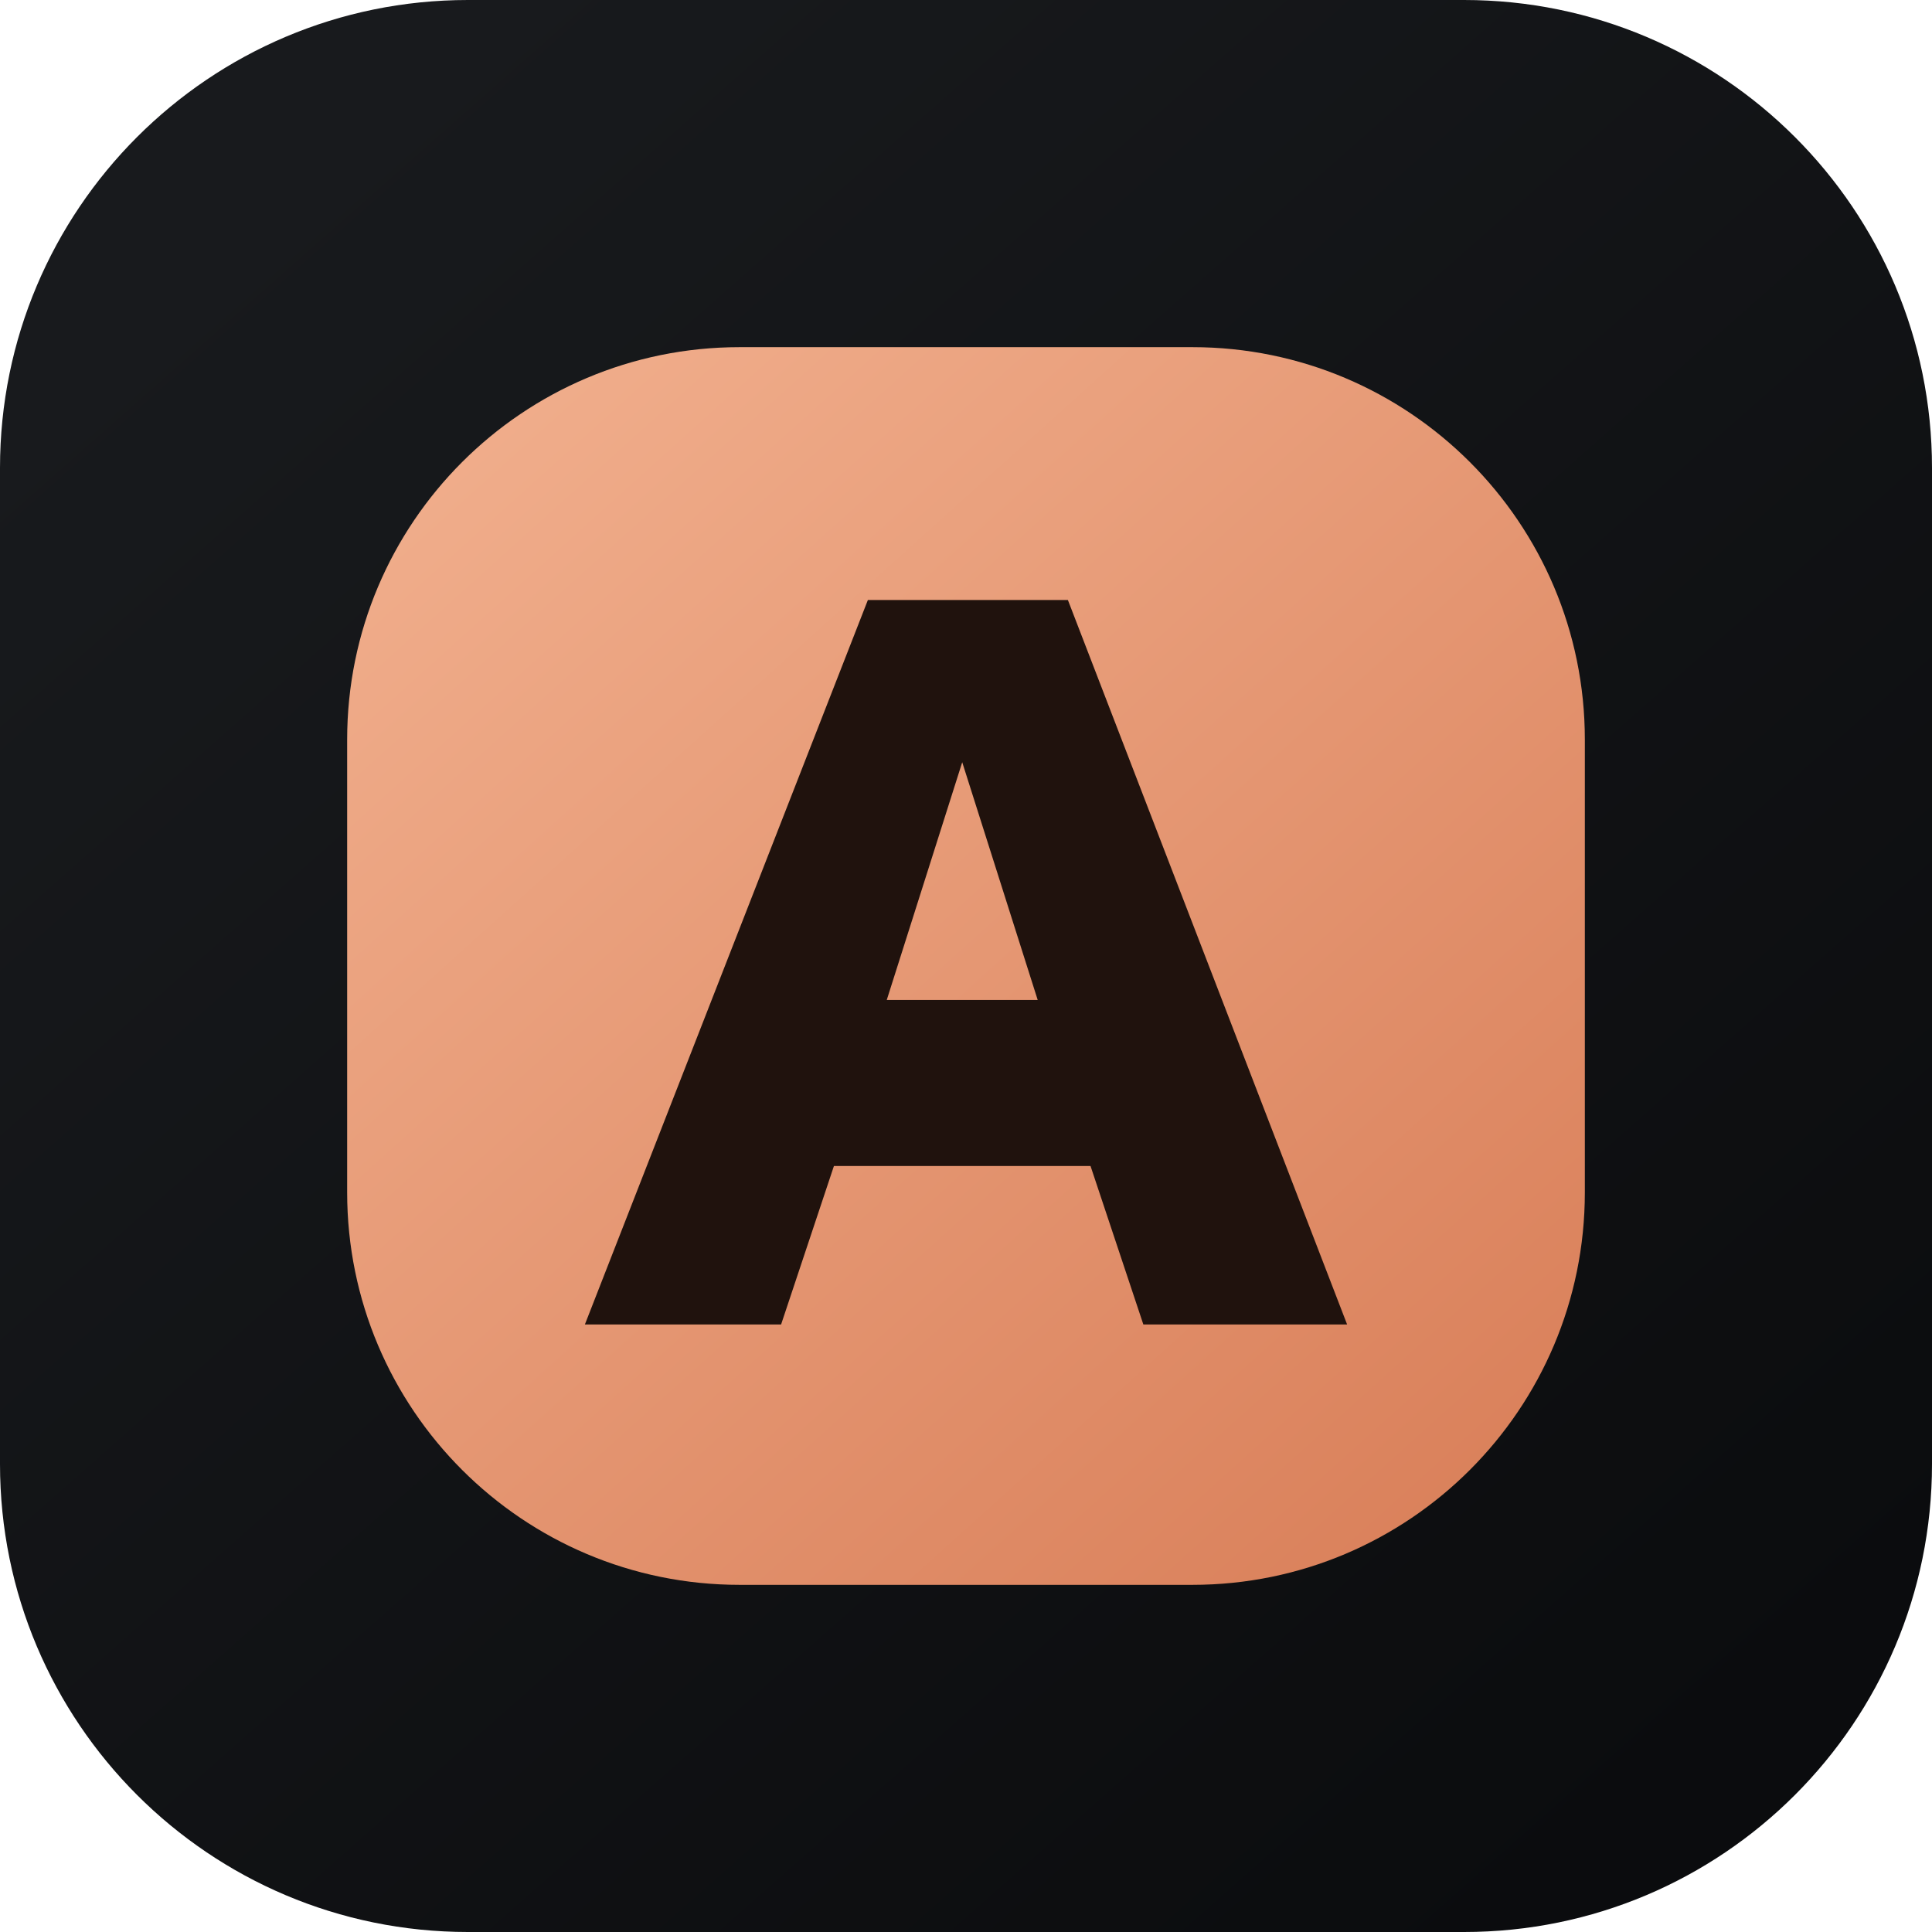
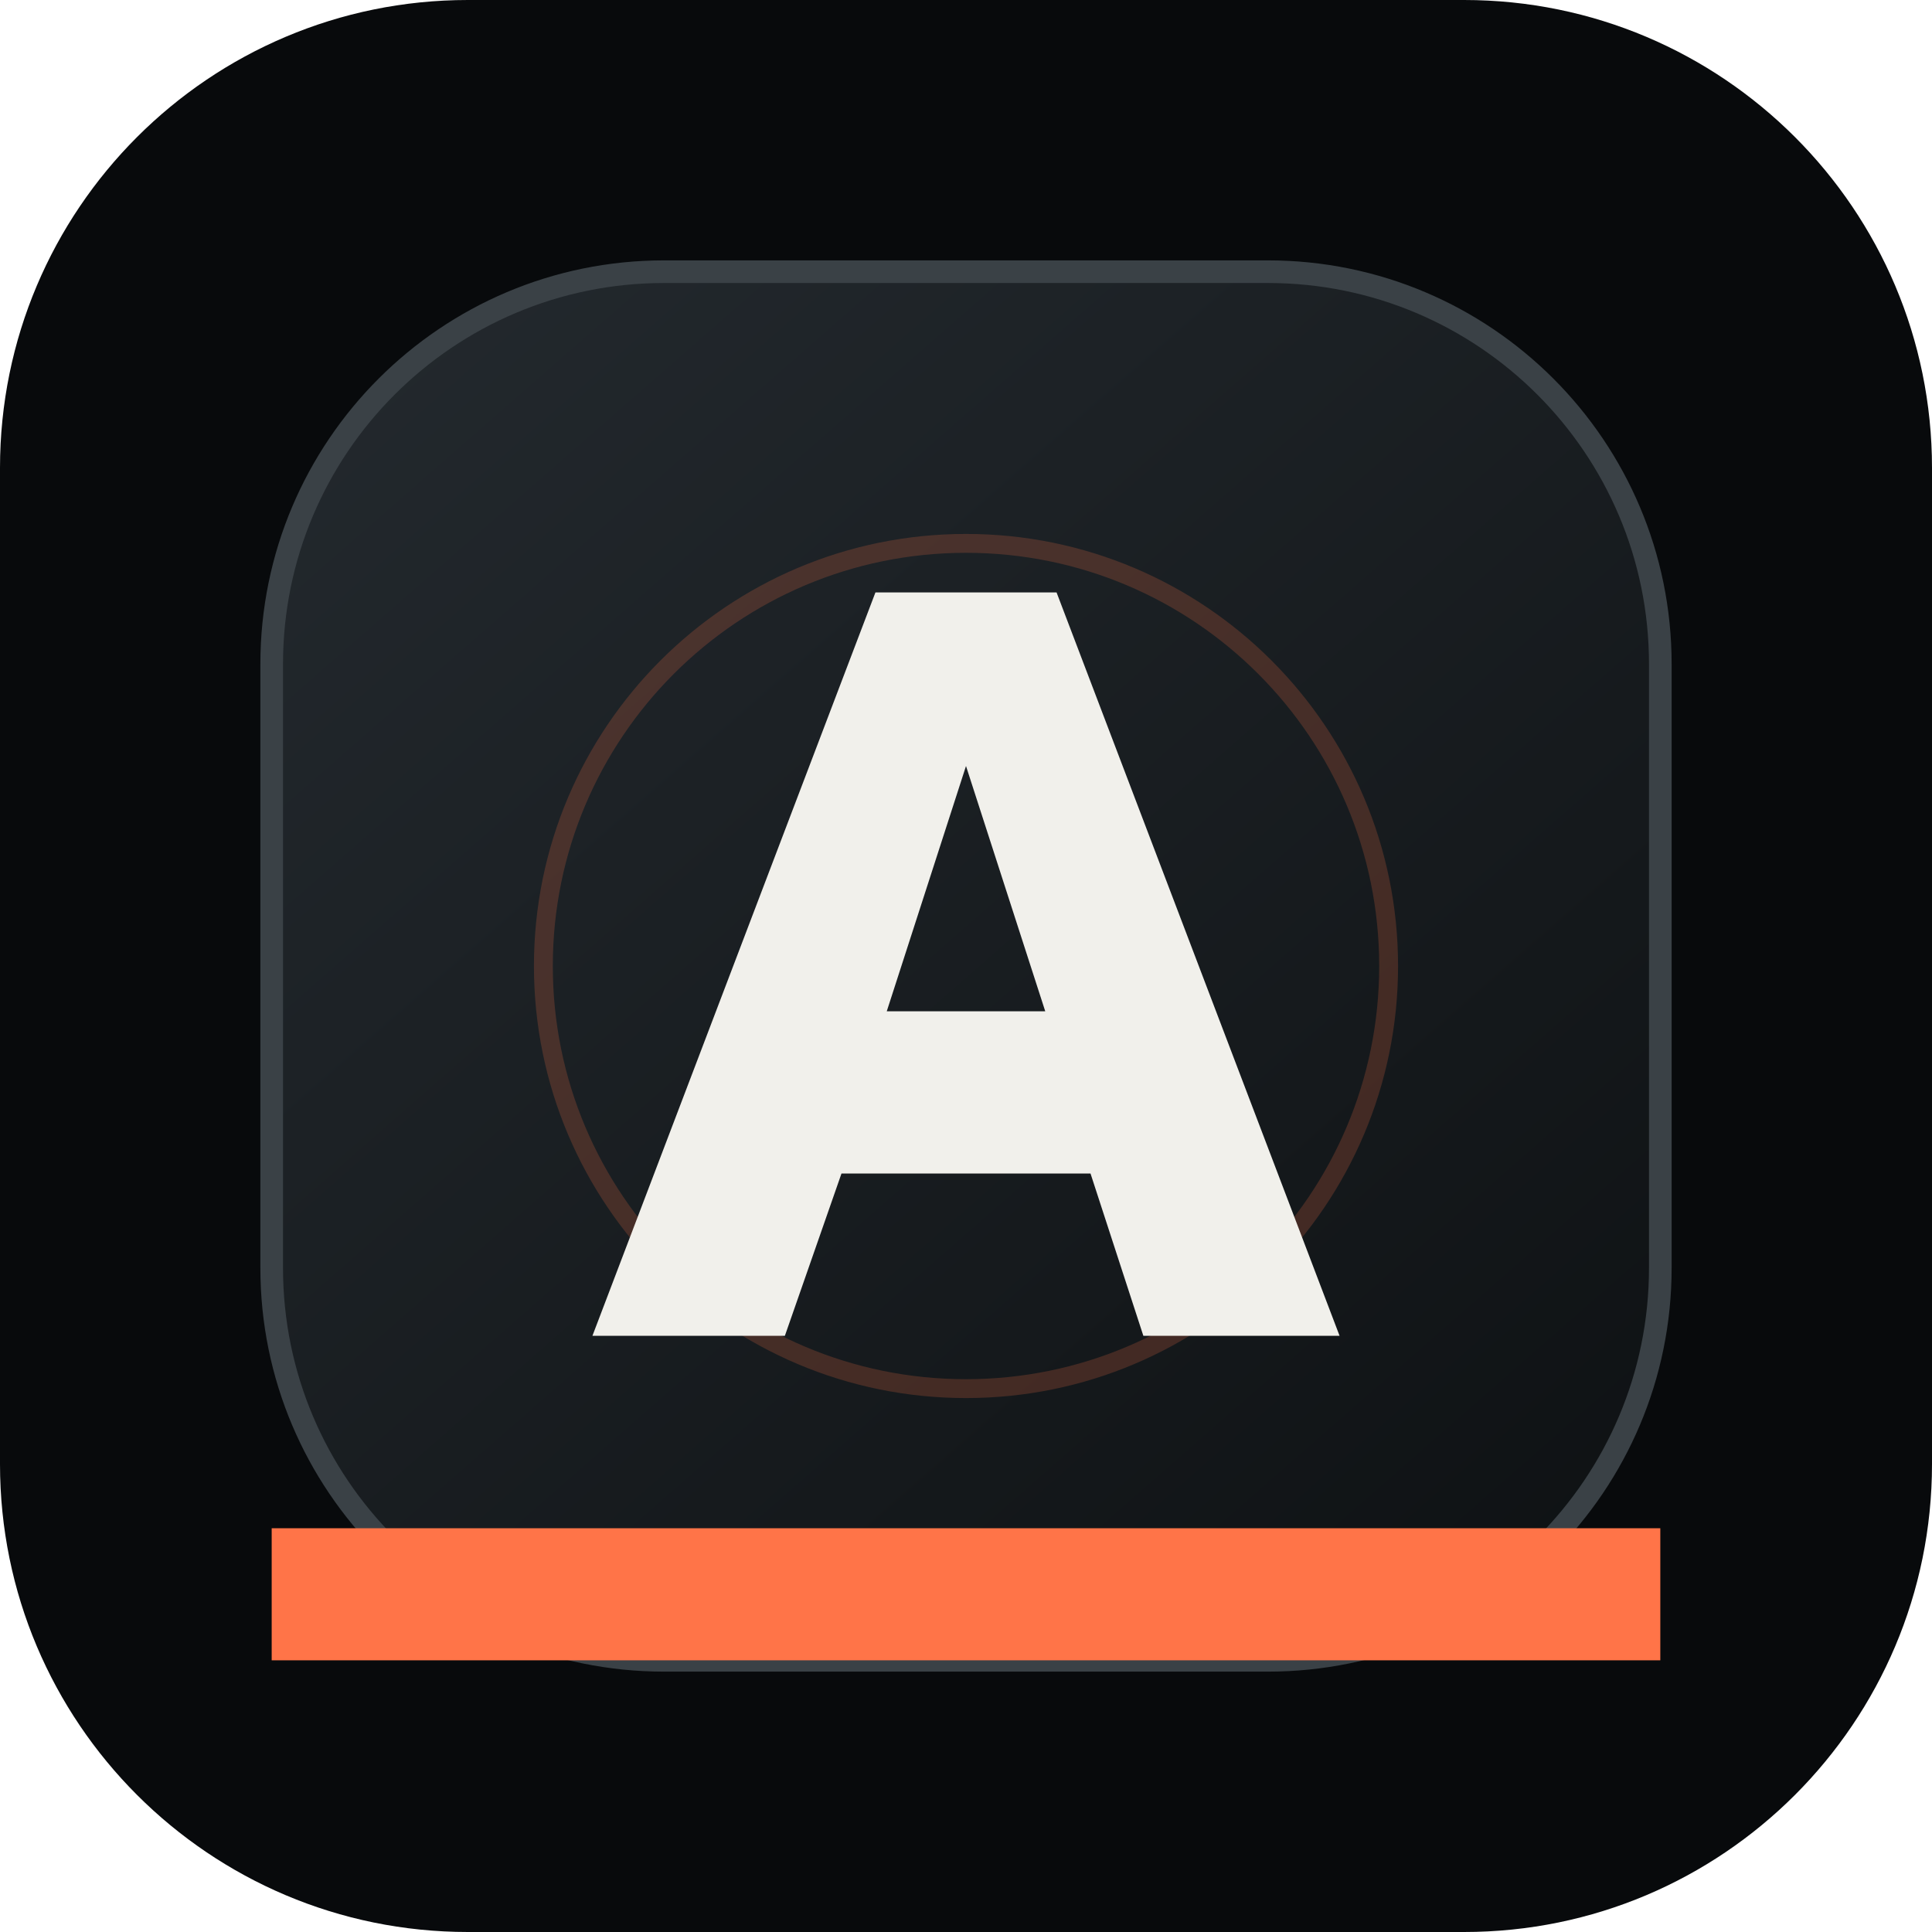
<svg xmlns="http://www.w3.org/2000/svg" viewBox="0 0 512 512">
  <defs>
-     <linearGradient id="bg" x1="72" y1="48" x2="448" y2="474" gradientUnits="userSpaceOnUse">
-       <stop stop-color="#181a1d" />
-       <stop offset="1" stop-color="#0b0c0e" />
-     </linearGradient>
-     <linearGradient id="tile" x1="126" y1="112" x2="398" y2="414" gradientUnits="userSpaceOnUse">
-       <stop stop-color="#f0ad8b" />
-       <stop offset="1" stop-color="#d97f59" />
+     <linearGradient id="g" x1="80" y1="60" x2="430" y2="460" gradientUnits="userSpaceOnUse">
+       <stop stop-color="#242a2f" />
+       <stop offset="1" stop-color="#0d1012" />
    </linearGradient>
  </defs>
-   <rect width="512" height="512" rx="124" fill="url(#bg)" />
-   <rect x="92" y="92" width="328" height="328" rx="104" fill="url(#tile)" />
-   <path d="M155 351 230 159h53l74 192h-54l-14-42h-68l-14 42h-52Zm80-86h40l-20-63-20 63Z" fill="#20120d" />
+   <rect width="512" height="512" rx="124" fill="#080a0c" />
+   <rect x="72" y="72" width="368" height="368" rx="104" fill="url(#g)" stroke="#3a4146" stroke-width="6" />
+   <circle cx="256" cy="256" r="112" fill="none" stroke="#ff7448" stroke-opacity=".2" stroke-width="5" />
+   <path d="M157 354 232 157h48l75 197h-52l-14-43h-66l-15 43h-51Zm78-86h42l-21-65-21 65Z" fill="#f1f0eb" />
+   <rect x="72" y="405" width="368" height="35" rx="0" fill="#ff7448" />
</svg>
